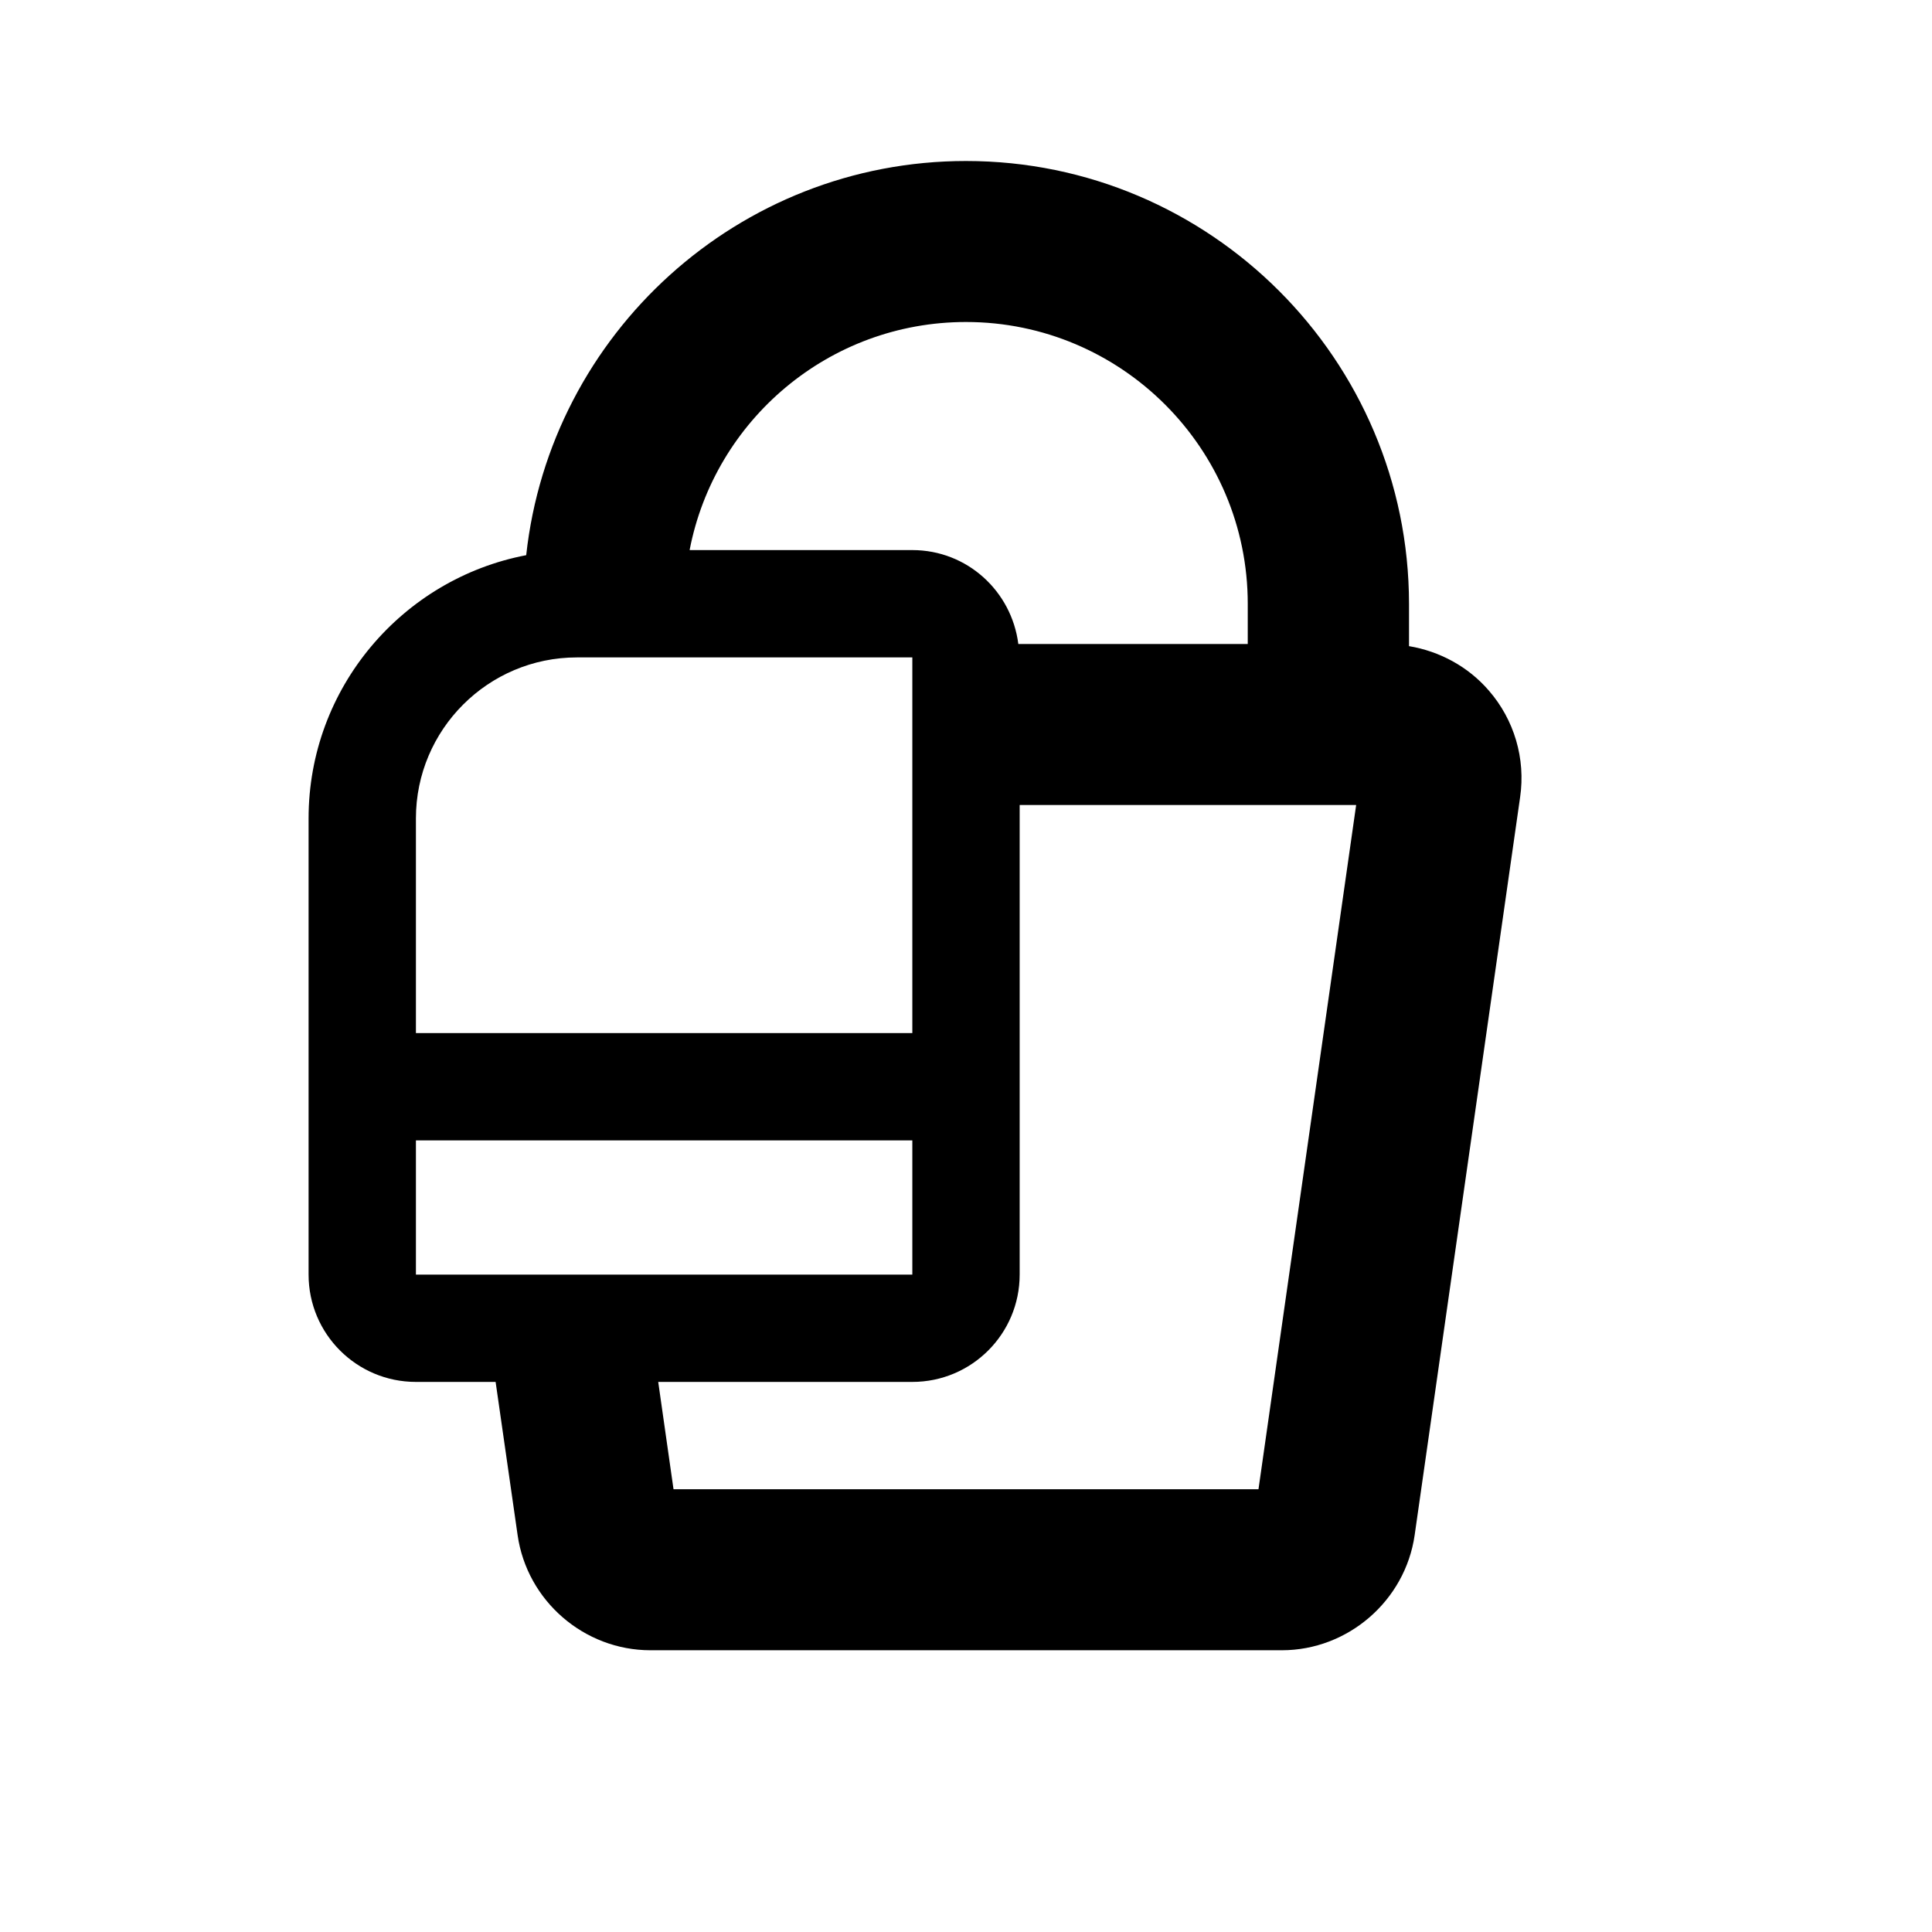
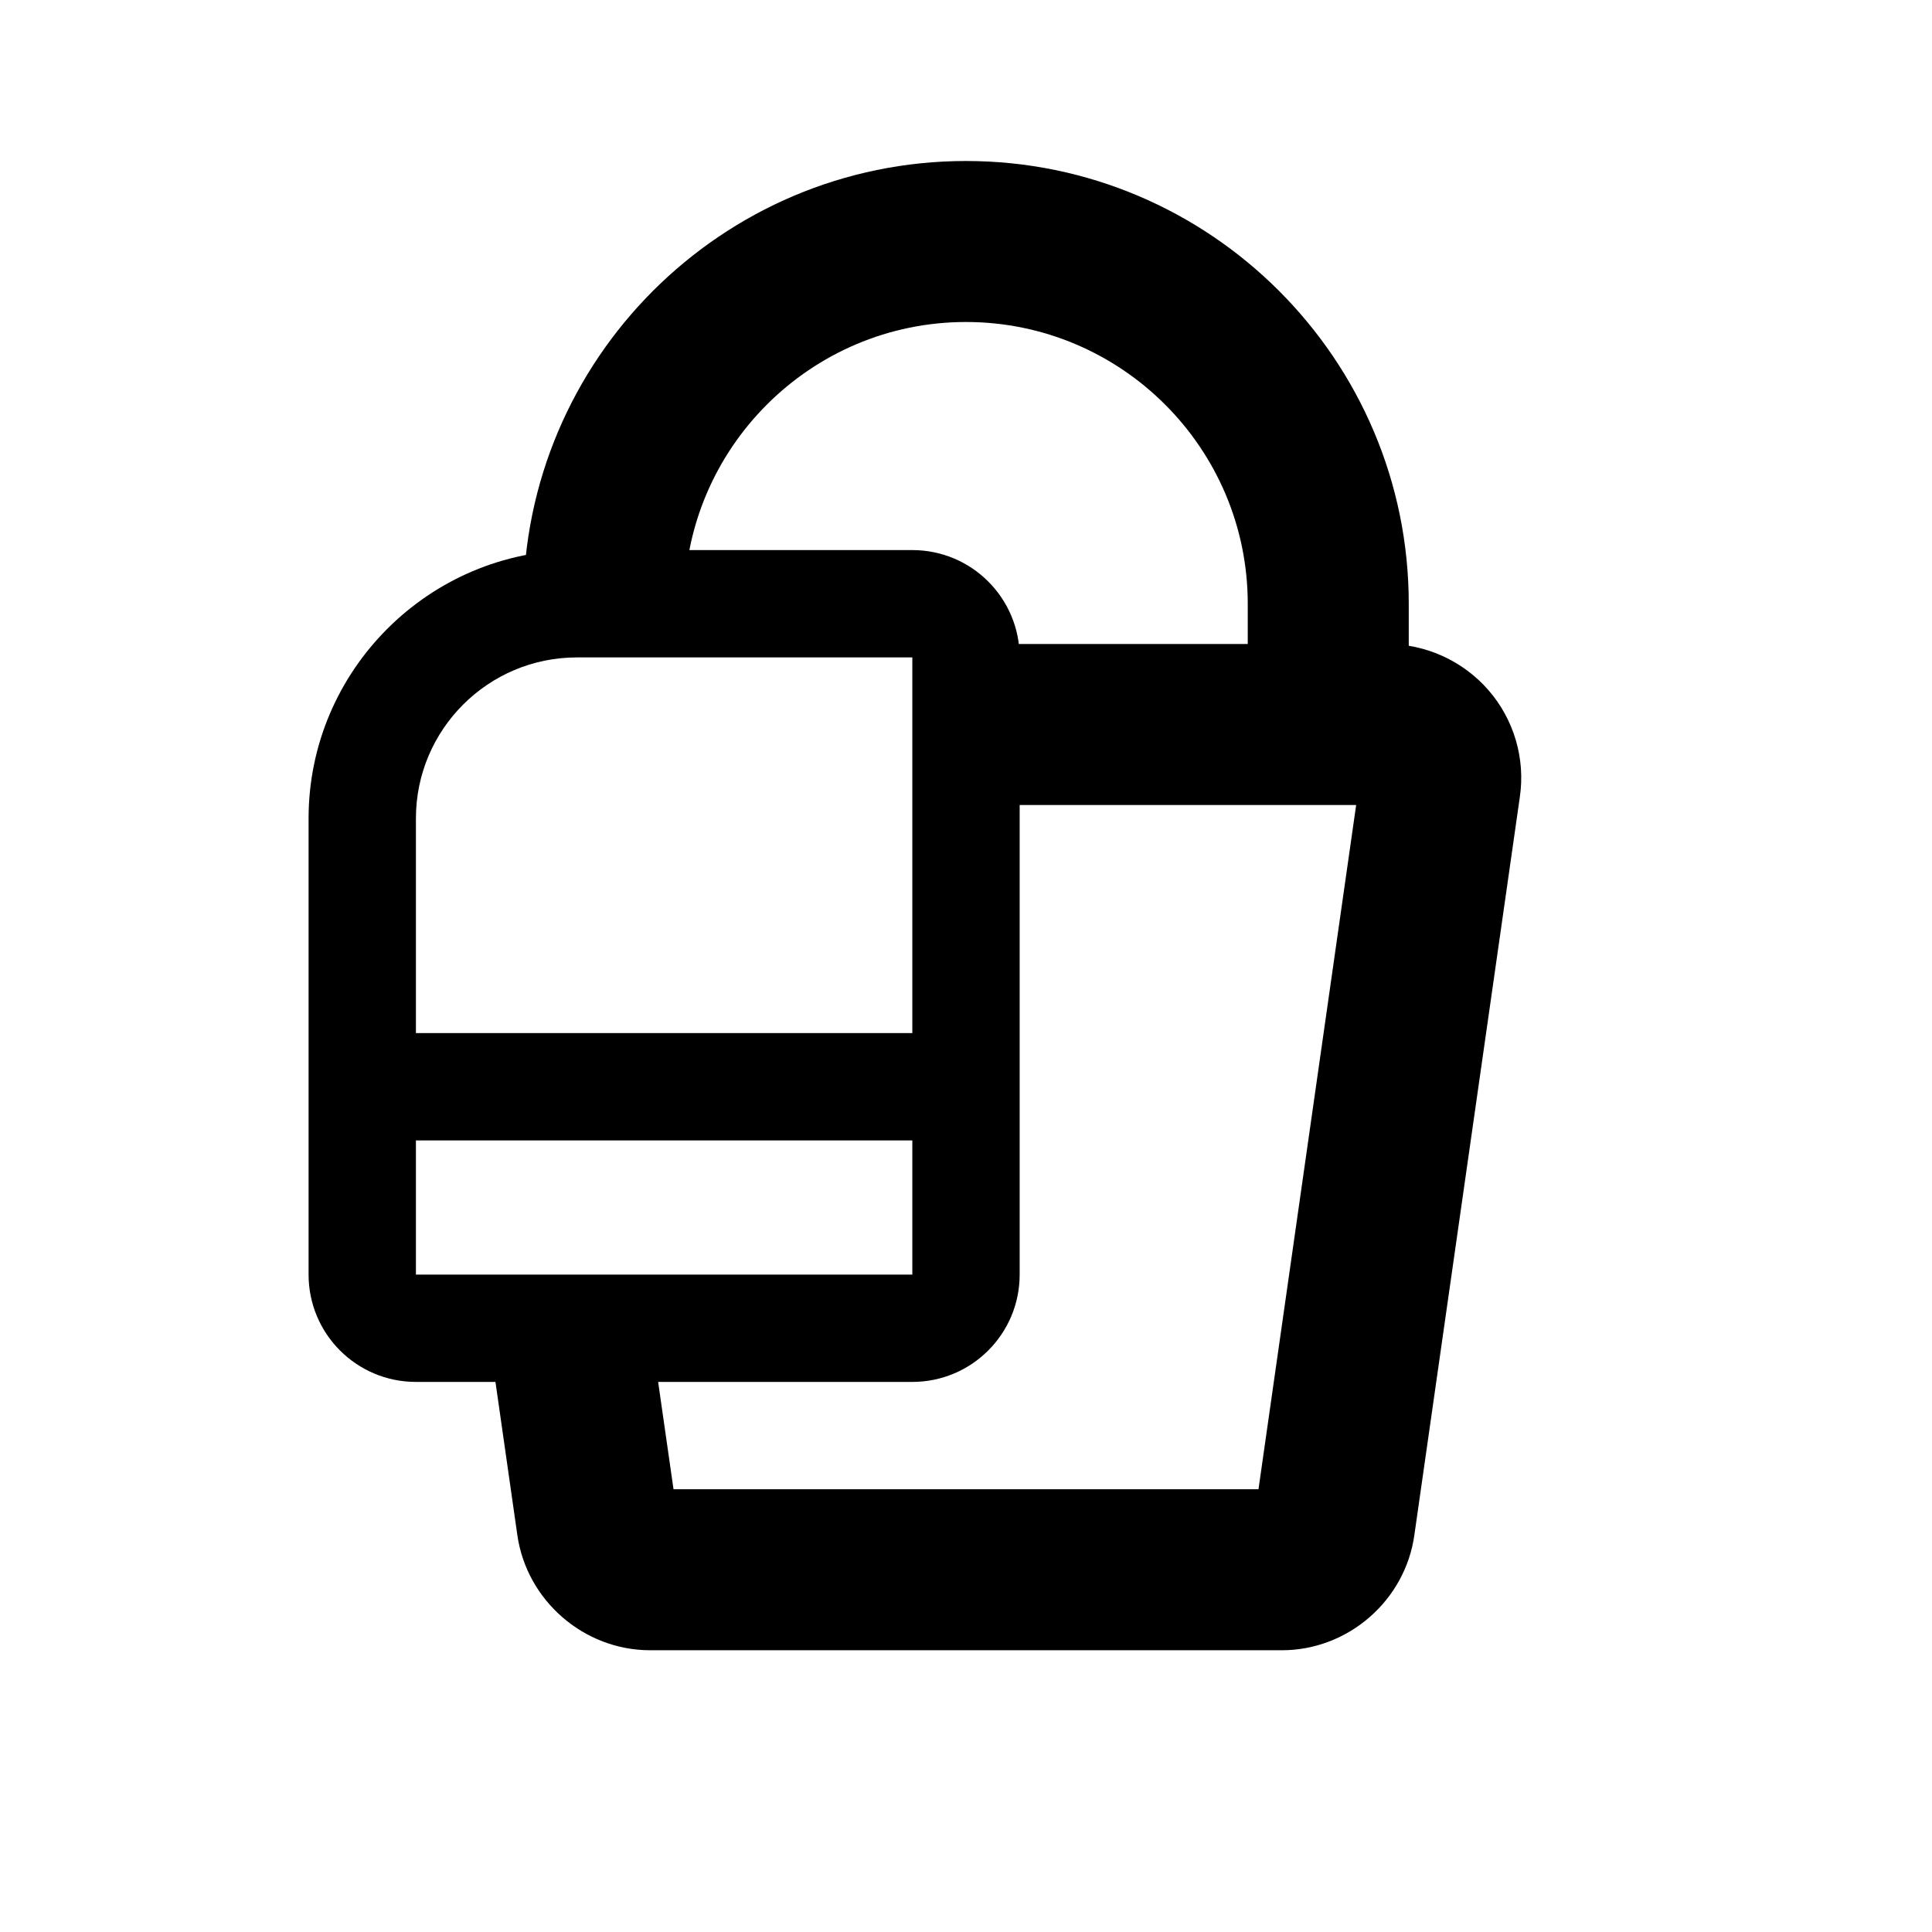
<svg xmlns="http://www.w3.org/2000/svg" version="1.1" id="Layer_1" x="0px" y="0px" viewBox="0 0 72 72" style="enable-background:new 0 0 72 72;" xml:space="preserve">
-   <g>
-     <path d="M36,6c-8.48,0-15.49,6.44-16.39,14.69C15,21.57,11.5,25.63,11.5,30.5v17c0,2.21,1.79,4,4,4h2.97l0.82,5.71   c0.35,2.45,2.48,4.29,4.95,4.29h23.53c2.47,0,4.6-1.85,4.95-4.29l3.93-27.5c0.21-1.44-0.22-2.89-1.17-3.98   c-0.77-0.89-1.83-1.46-2.97-1.65V22.5C52.5,13.4,45.1,6,36,6z M36,12c5.79,0,10.5,4.71,10.5,10.5V24h-8.55   c-0.25-1.97-1.91-3.5-3.95-3.5h-8.3C26.63,15.66,30.89,12,36,12z M21.5,24.5H34v14H15.5v-8C15.5,27.19,18.19,24.5,21.5,24.5z    M15.5,42.5H34v5l-18.5,0V42.5z M46.9,55.5H25.1l-0.57-4H34c2.21,0,4-1.79,4-4V30h12.54L46.9,55.5z" />
-   </g>
+   <path d="M47.77,61.5H24.23c-2.47,0-4.6-1.85-4.95-4.29l-1.04-7.28l5.94-0.85l0.92,6.42h21.8L50.54,30H36v-6h15.69  c1.45,0,2.83,0.63,3.78,1.72s1.38,2.55,1.17,3.98l-3.93,27.5C52.37,59.65,50.24,61.5,47.77,61.5z" />
+   <path d="M52.5,27h-6v-4.5C46.5,16.71,41.79,12,36,12s-10.5,4.71-10.5,10.5h-6C19.5,13.4,26.9,6,36,6s16.5,7.4,16.5,16.5V27z" />
+   <path d="M34,51.5H15.5c-2.21,0-4-1.79-4-4v-17c0-5.51,4.49-10,10-10H34c2.21,0,4,1.79,4,4v23C38,49.71,36.21,51.5,34,51.5z   M21.5,24.5c-3.31,0-6,2.69-6,6v17l18.5,0v-23H21.5z" />
+   <rect x="13.5" y="38.5" width="22.5" height="4" />
</svg>
